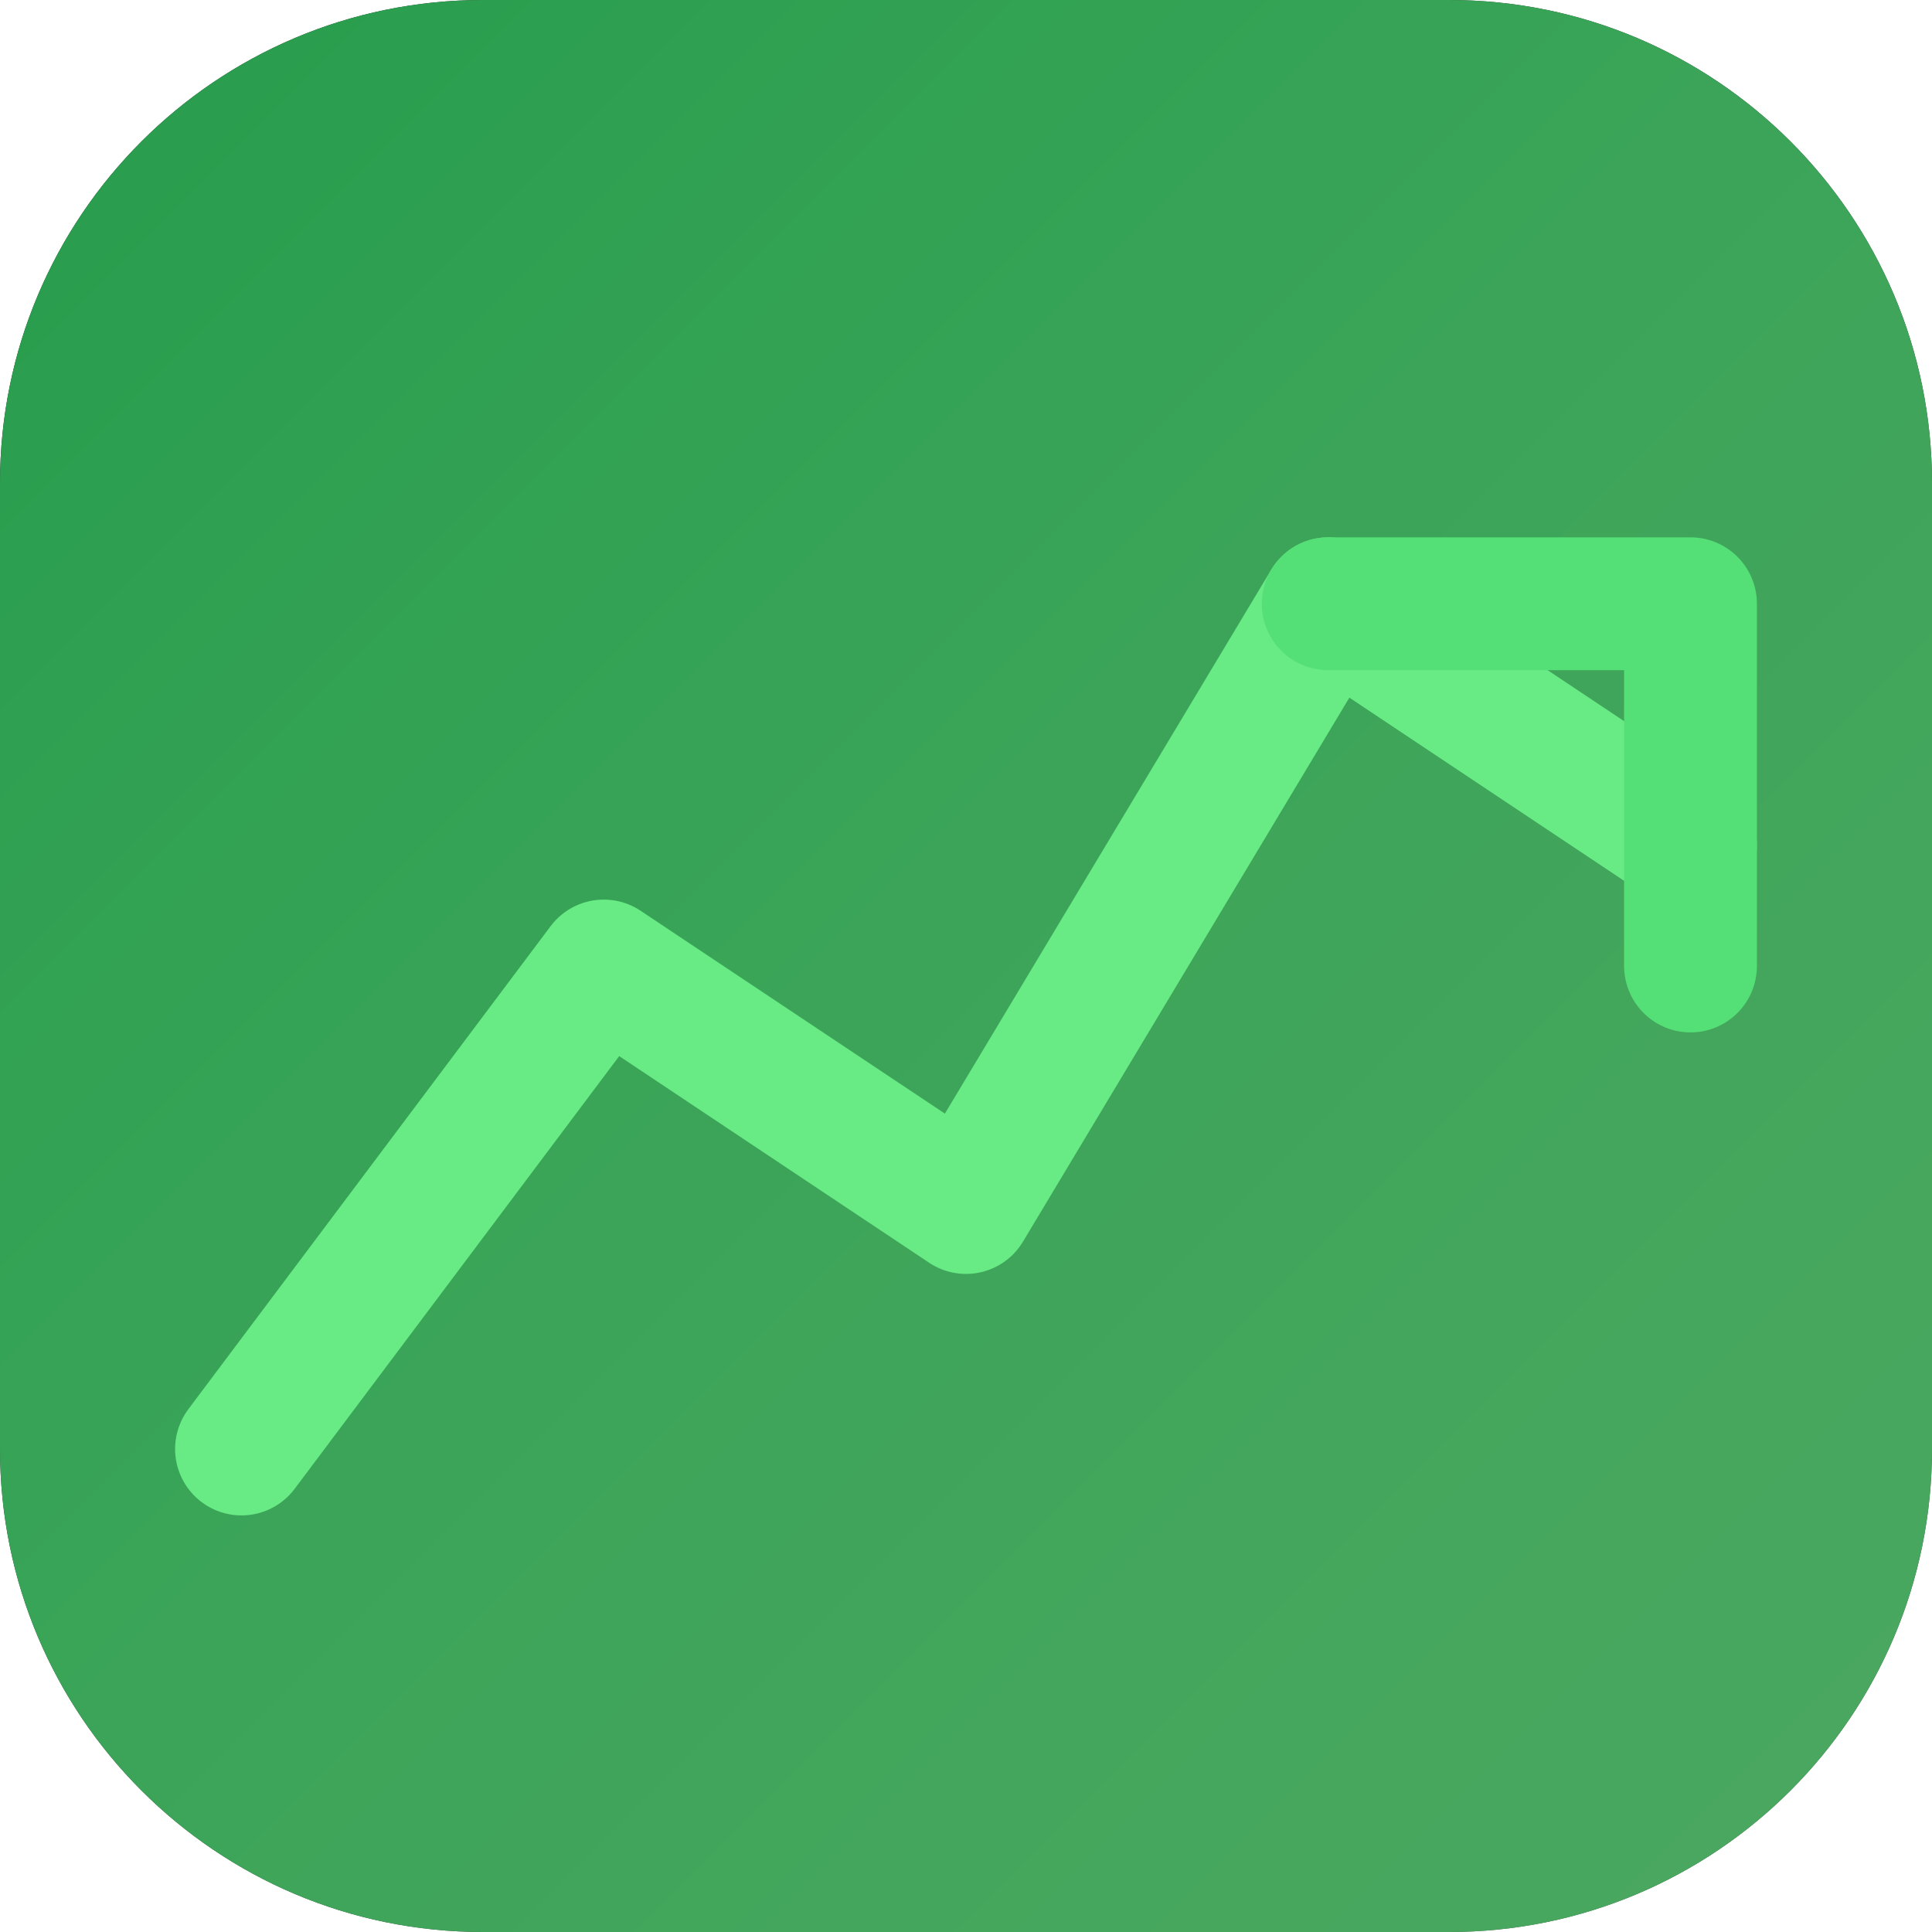
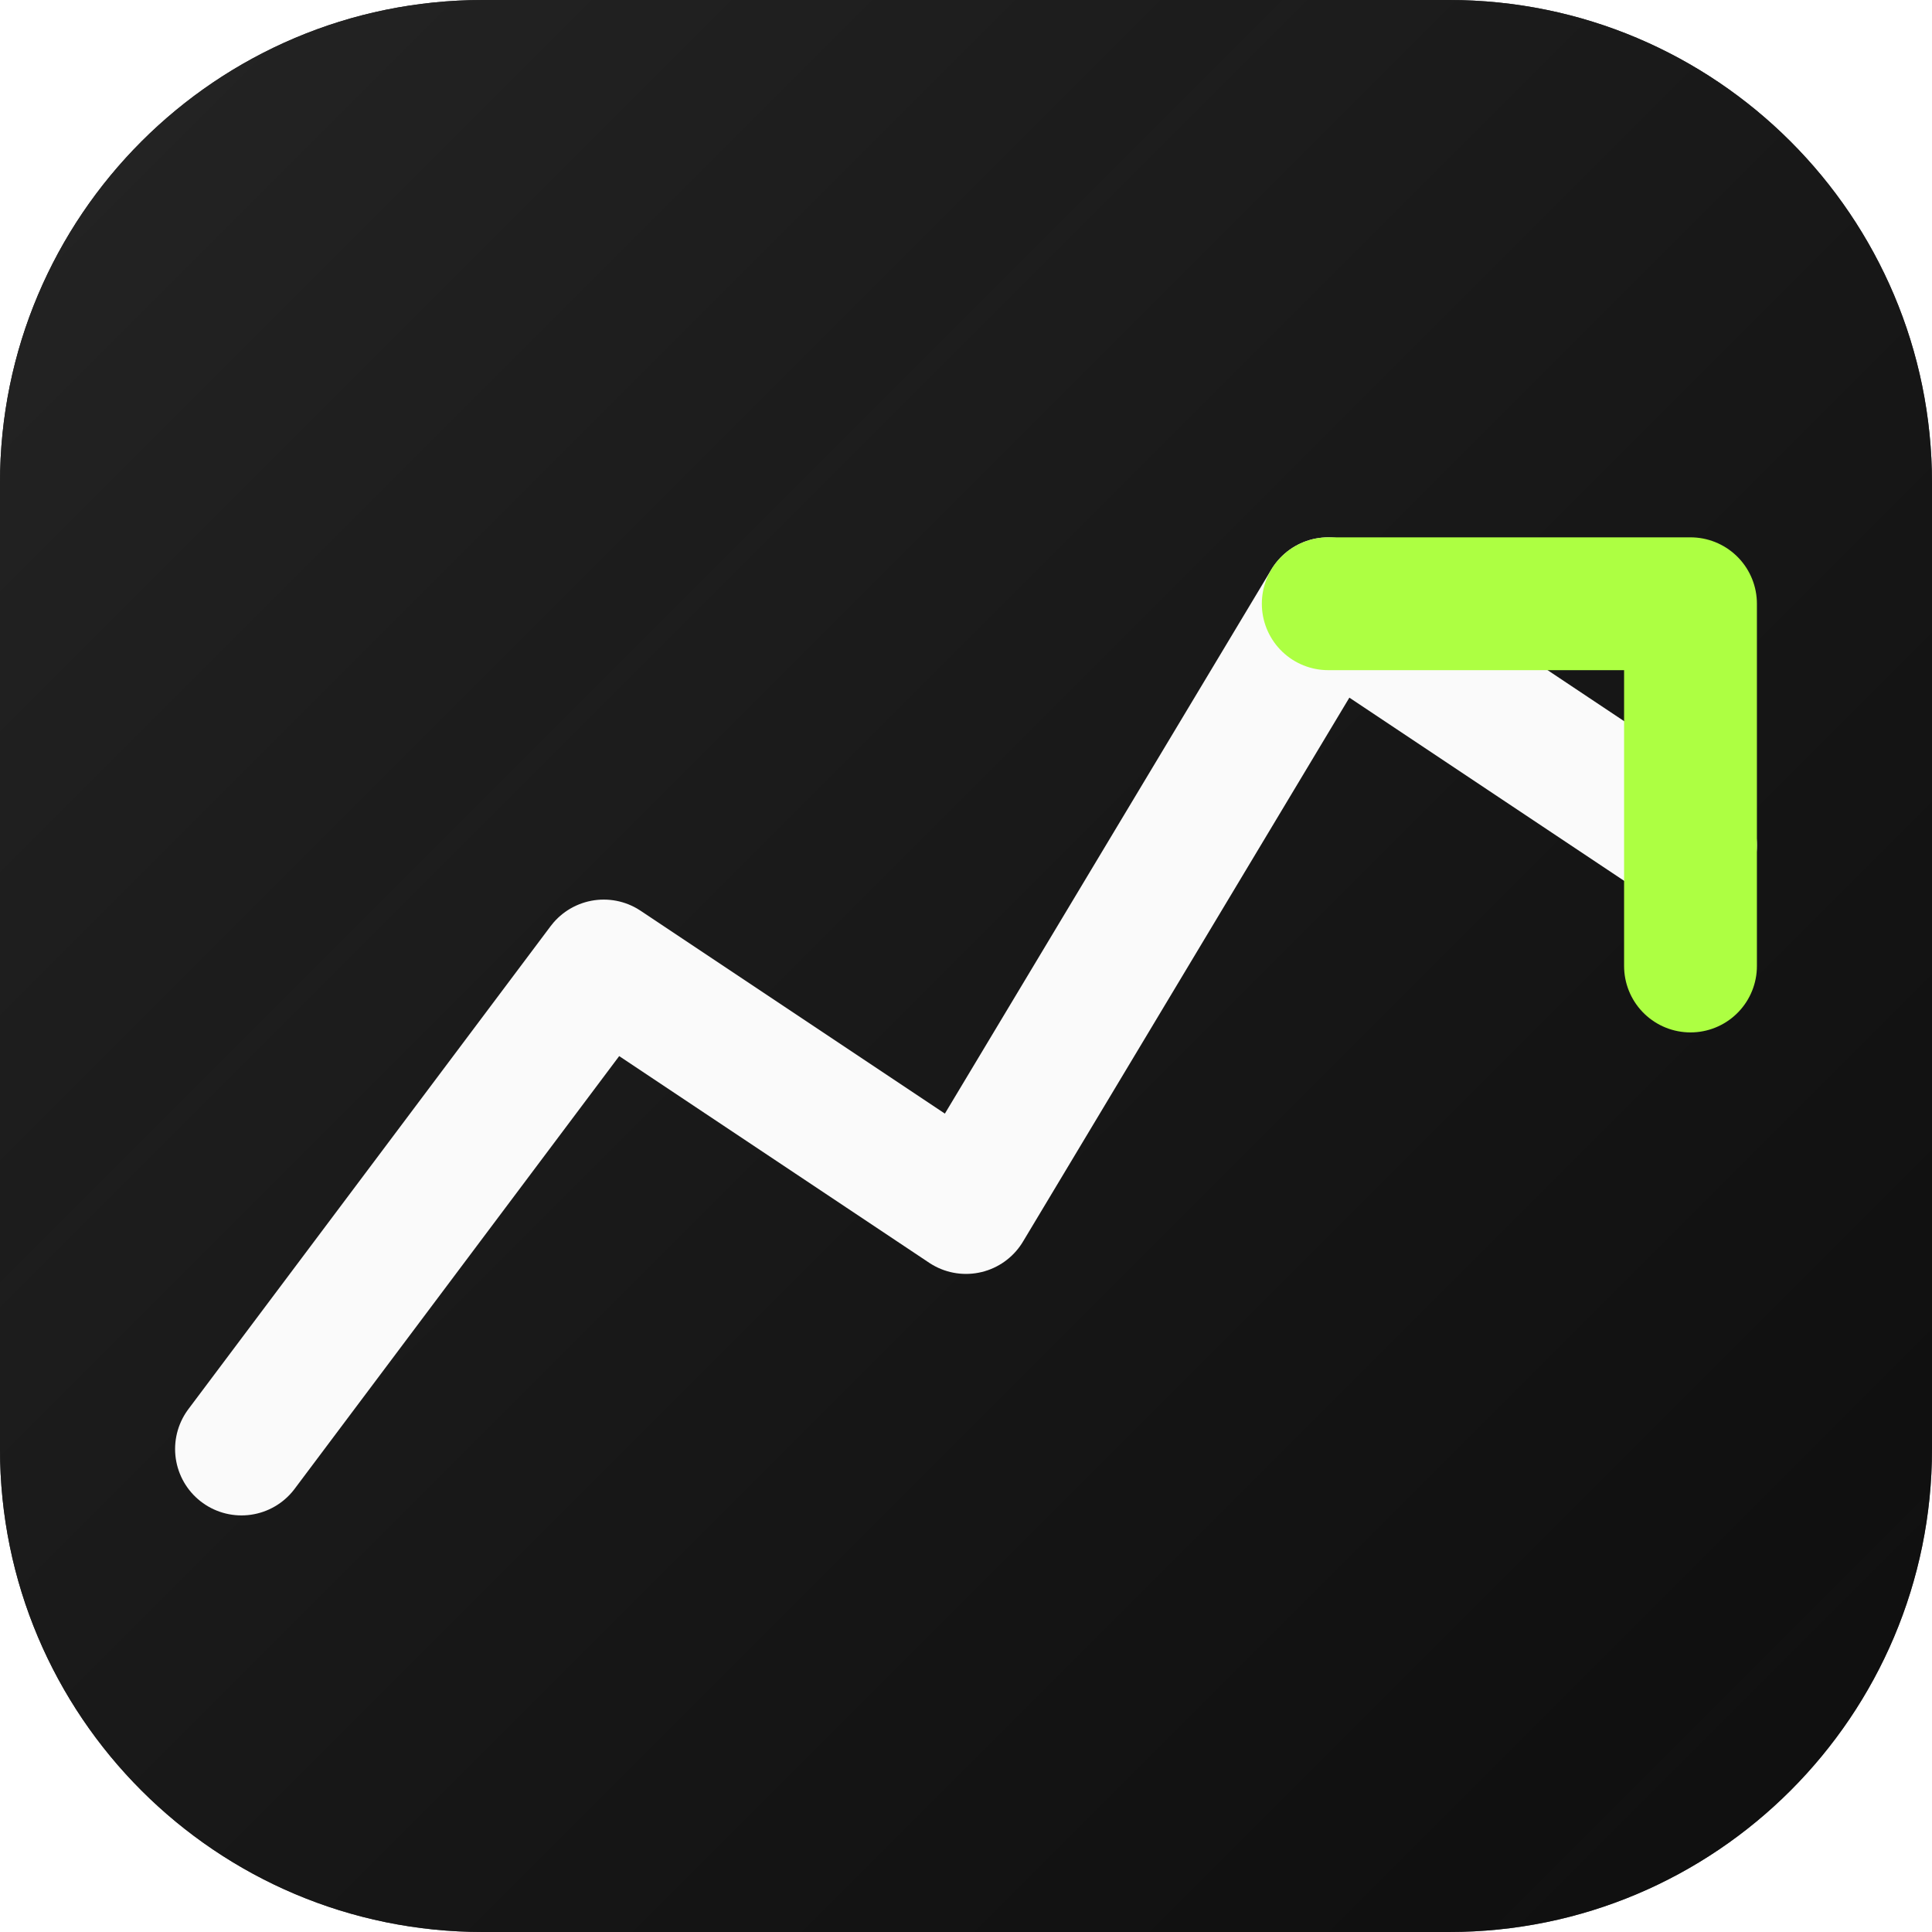
<svg xmlns="http://www.w3.org/2000/svg" viewBox="0 0 32 32">
-   <rect width="32" height="32" rx="8" fill="#080a09" />
+   <rect width="32" height="32" rx="8" fill="#090909" />
  <rect width="32" height="32" rx="8" fill="url(#g)" />
  <defs>
    <linearGradient id="g" x1="0" y1="0" x2="1" y2="1">
-       <stop offset="0%" stop-color="#29ac53" stop-opacity=".9" />
-       <stop offset="100%" stop-color="#68ea85" stop-opacity=".7" />
+       <stop offset="0%" stop-color="#282828" stop-opacity=".9" />
+       <stop offset="100%" stop-color="#101010" stop-opacity=".7" />
    </linearGradient>
  </defs>
-   <polyline points="4,24 10,16 16,20 22,10 28,14" stroke="#68ea85" stroke-width="2.2" fill="none" stroke-linecap="round" stroke-linejoin="round" />
-   <polyline points="22,10 28,10 28,16" stroke="#54df77" stroke-width="2.2" fill="none" stroke-linecap="round" stroke-linejoin="round" />
+   <polyline points="4,24 10,16 16,20 22,10 28,14" stroke="#fafafa" stroke-width="2.2" fill="none" stroke-linecap="round" stroke-linejoin="round" />
+   <polyline points="22,10 28,10 28,16" stroke="#adff42" stroke-width="2.2" fill="none" stroke-linecap="round" stroke-linejoin="round" />
</svg>
